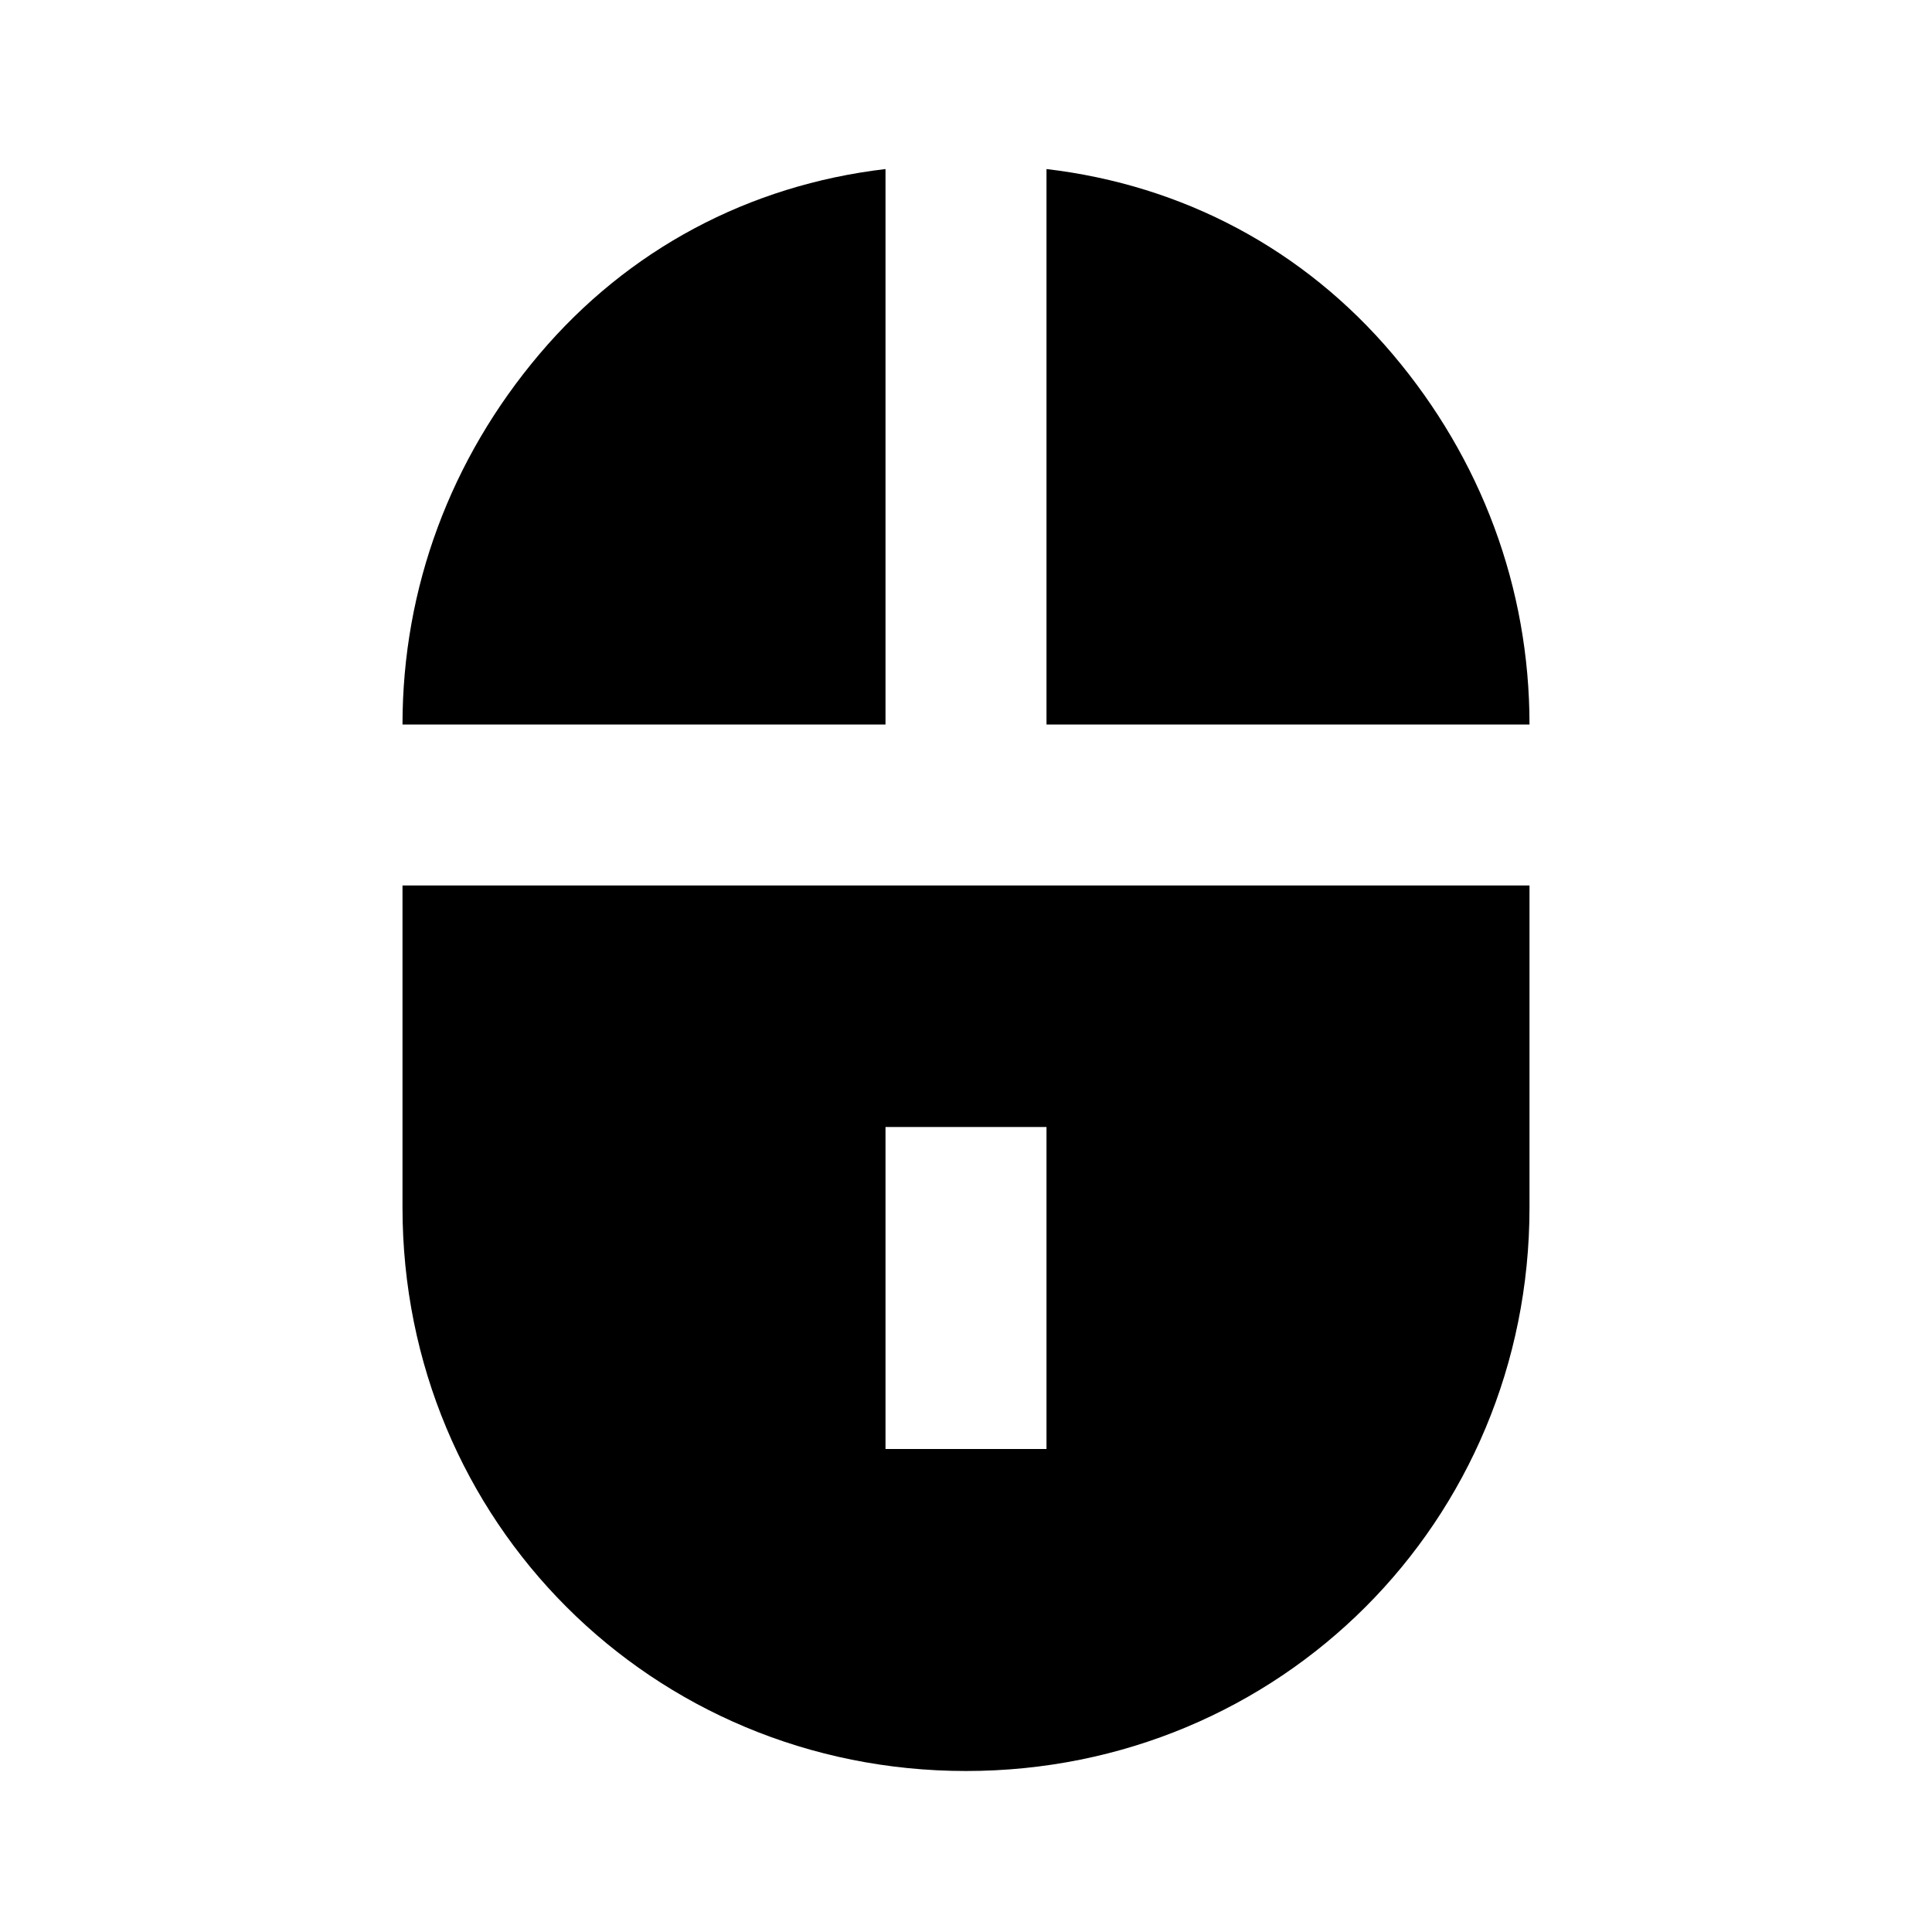
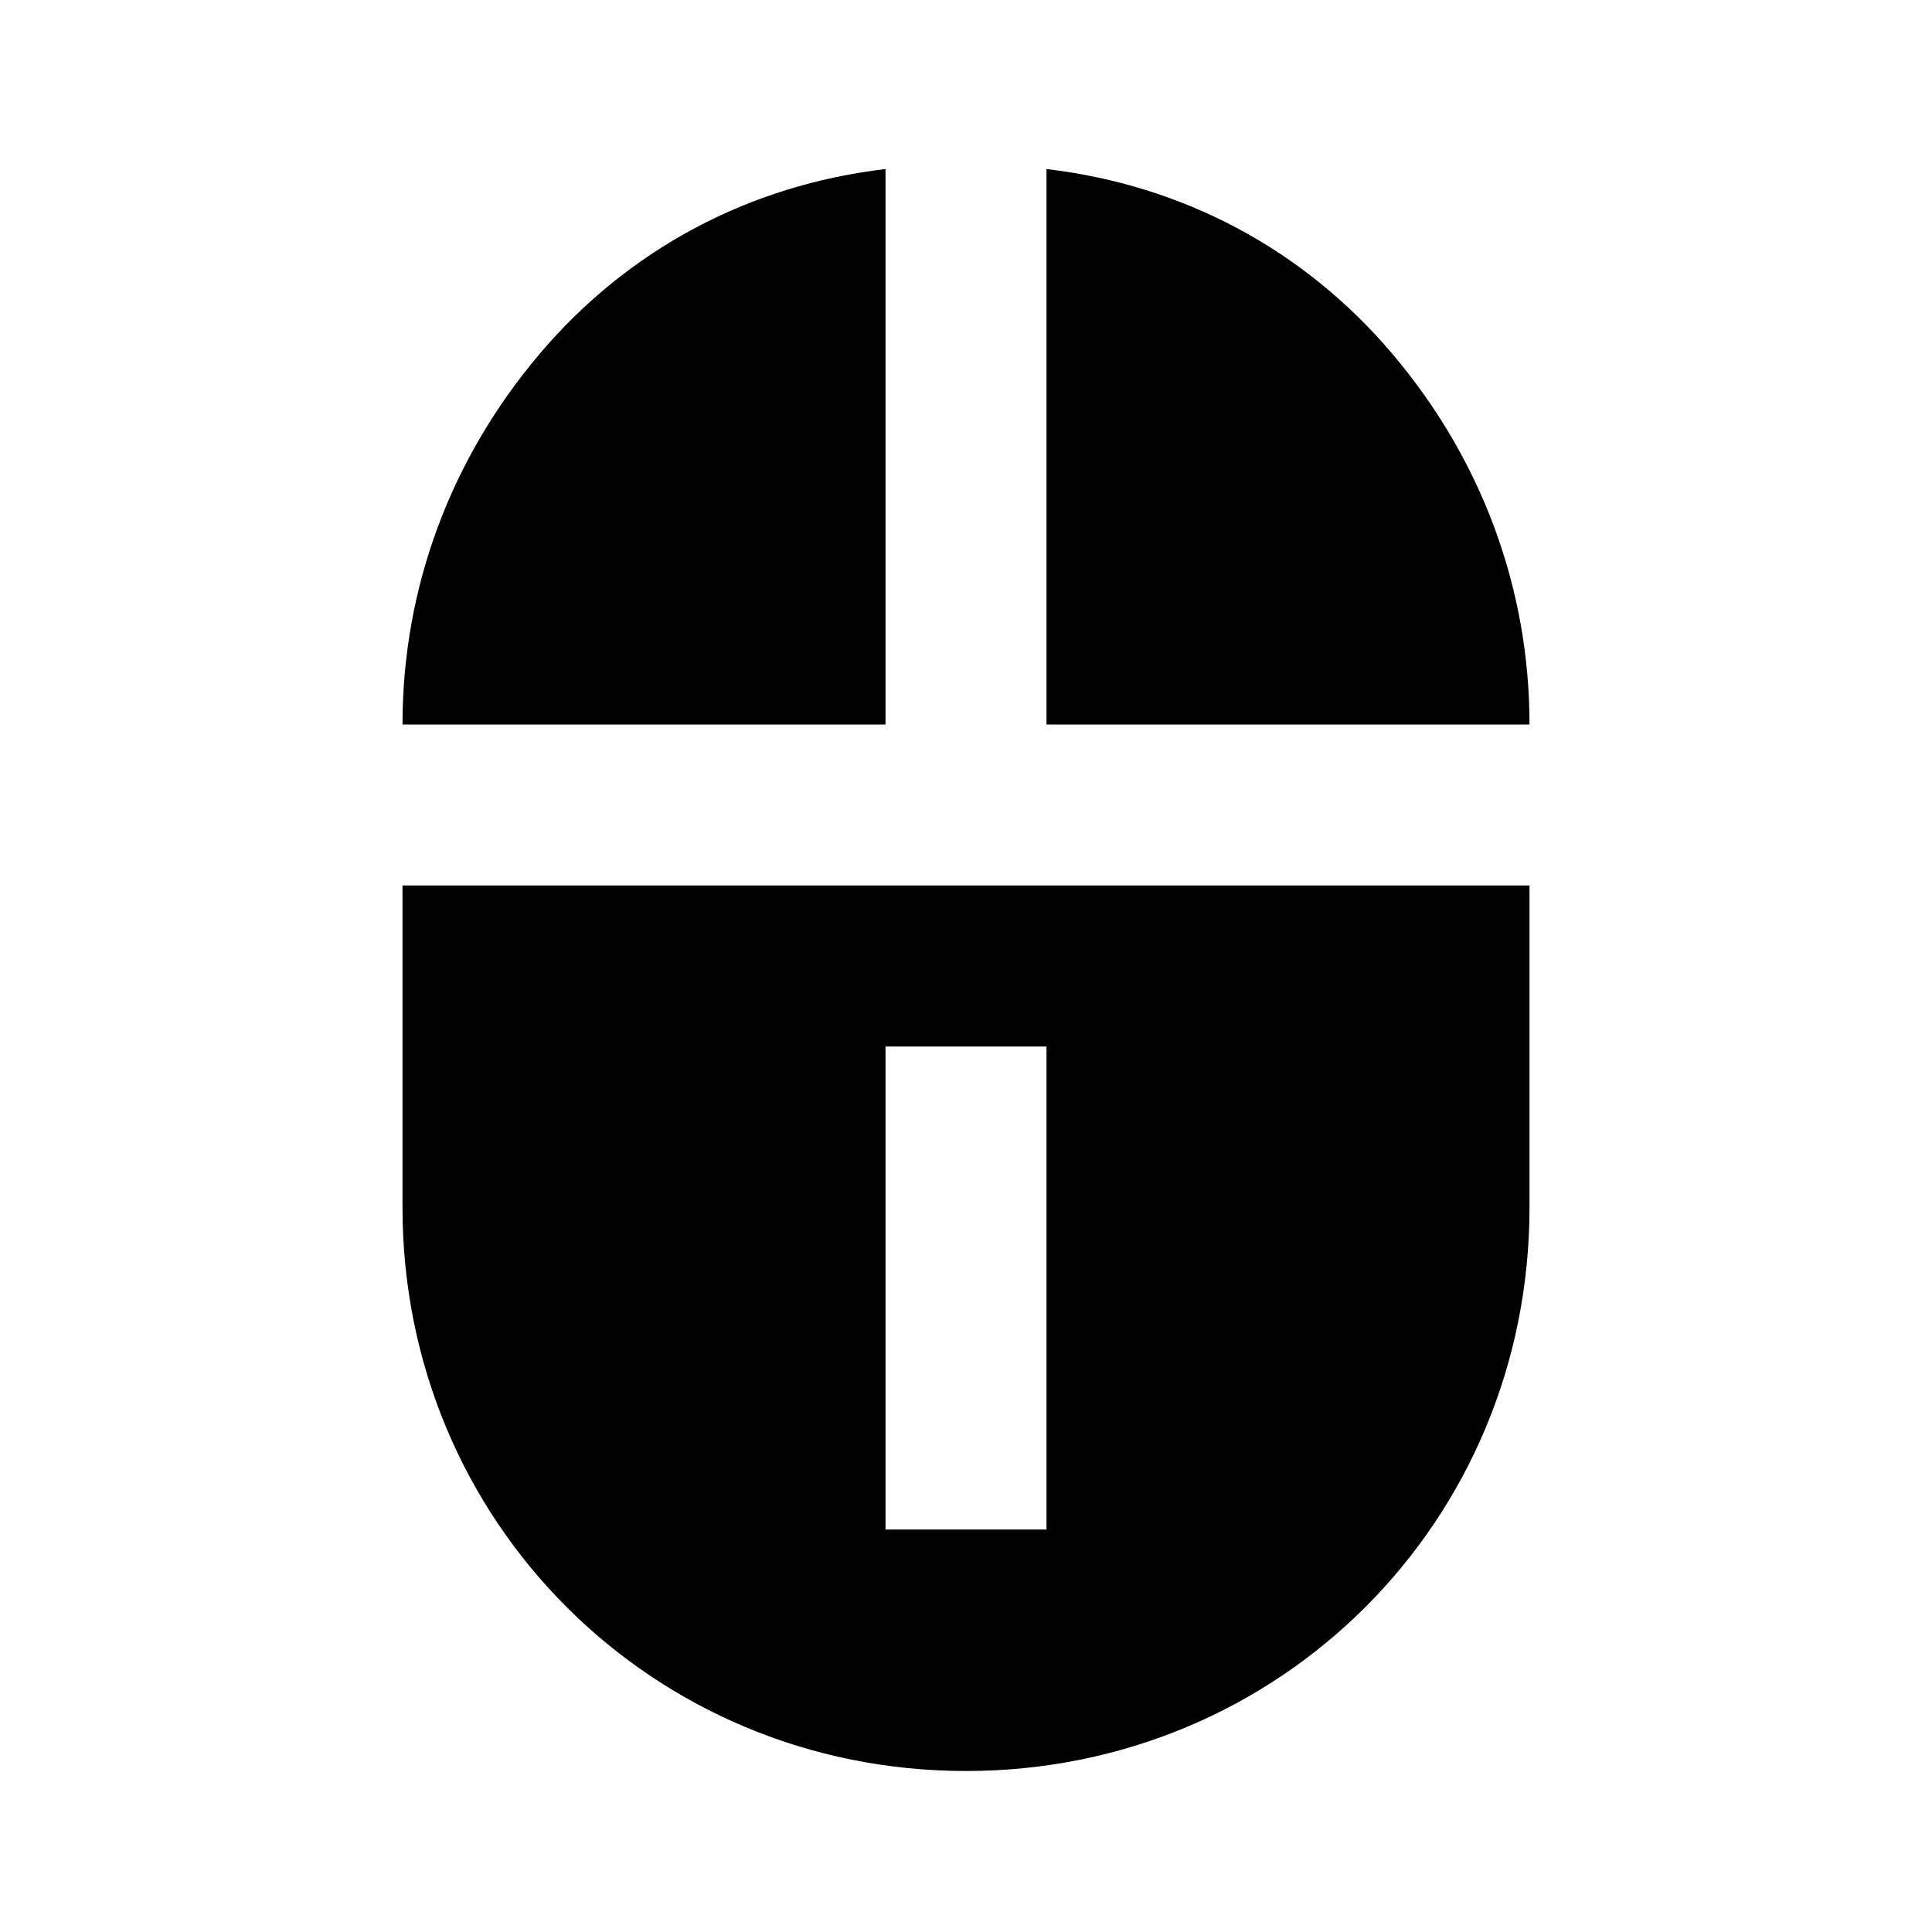
<svg xmlns="http://www.w3.org/2000/svg" version="1.1" id="Layer_1" x="0px" y="0px" viewBox="0 0 24 24" style="enable-background:new 0 0 24 24;" xml:space="preserve">
  <style type="text/css">
	.st0{fill:none;}
</style>
  <path d="M17.3,4.4c-1.1-1.3-2.6-2.1-4.3-2.3V9h6C19,7.3,18.4,5.7,17.3,4.4z M6.7,4.4C5.6,5.7,5,7.3,5,9h6V2.1  C9.3,2.3,7.8,3.1,6.7,4.4z" />
-   <path d="M5,11v4c0,3.9,3.1,7,7,7s7-3.1,7-7v-4H5z M13,18h-2v-4h2V18z" />
+   <path d="M5,11v4c0,3.9,3.1,7,7,7s7-3.1,7-7v-4H5z M13,19h-2v-6h2V19z" />
  <line class="st0" x1="0" y1="0" x2="24" y2="24" />
  <line class="st0" x1="24" y1="0" x2="0" y2="24" />
</svg>
